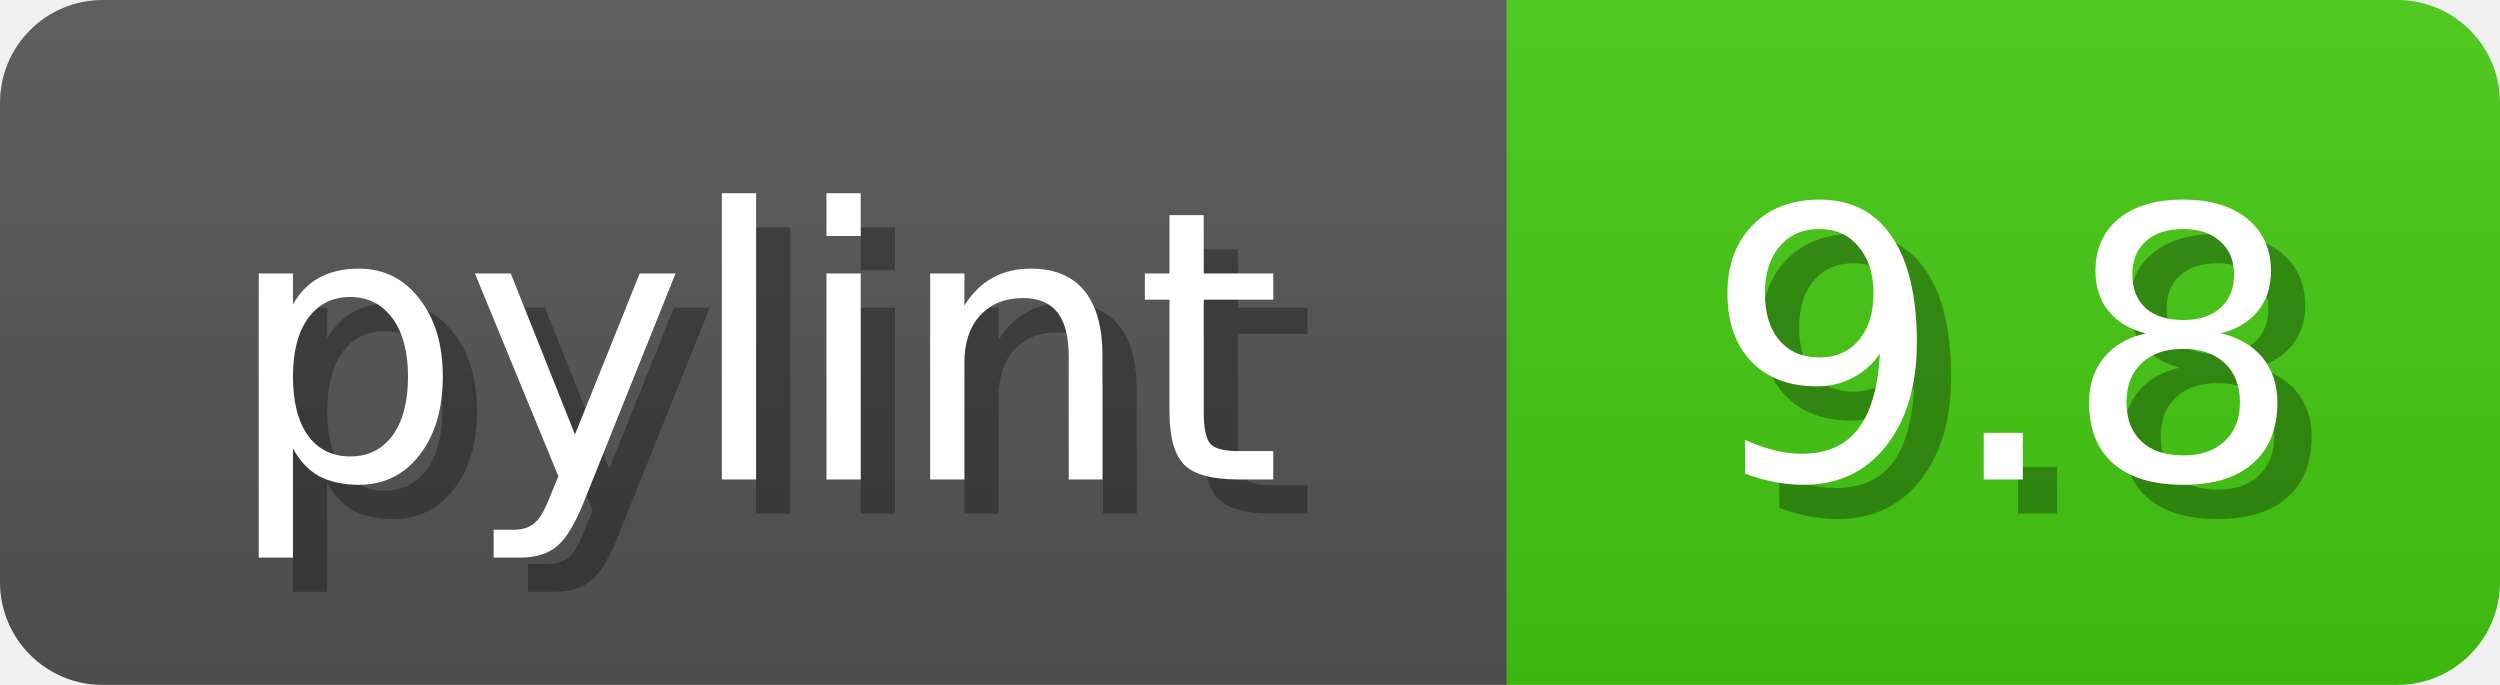
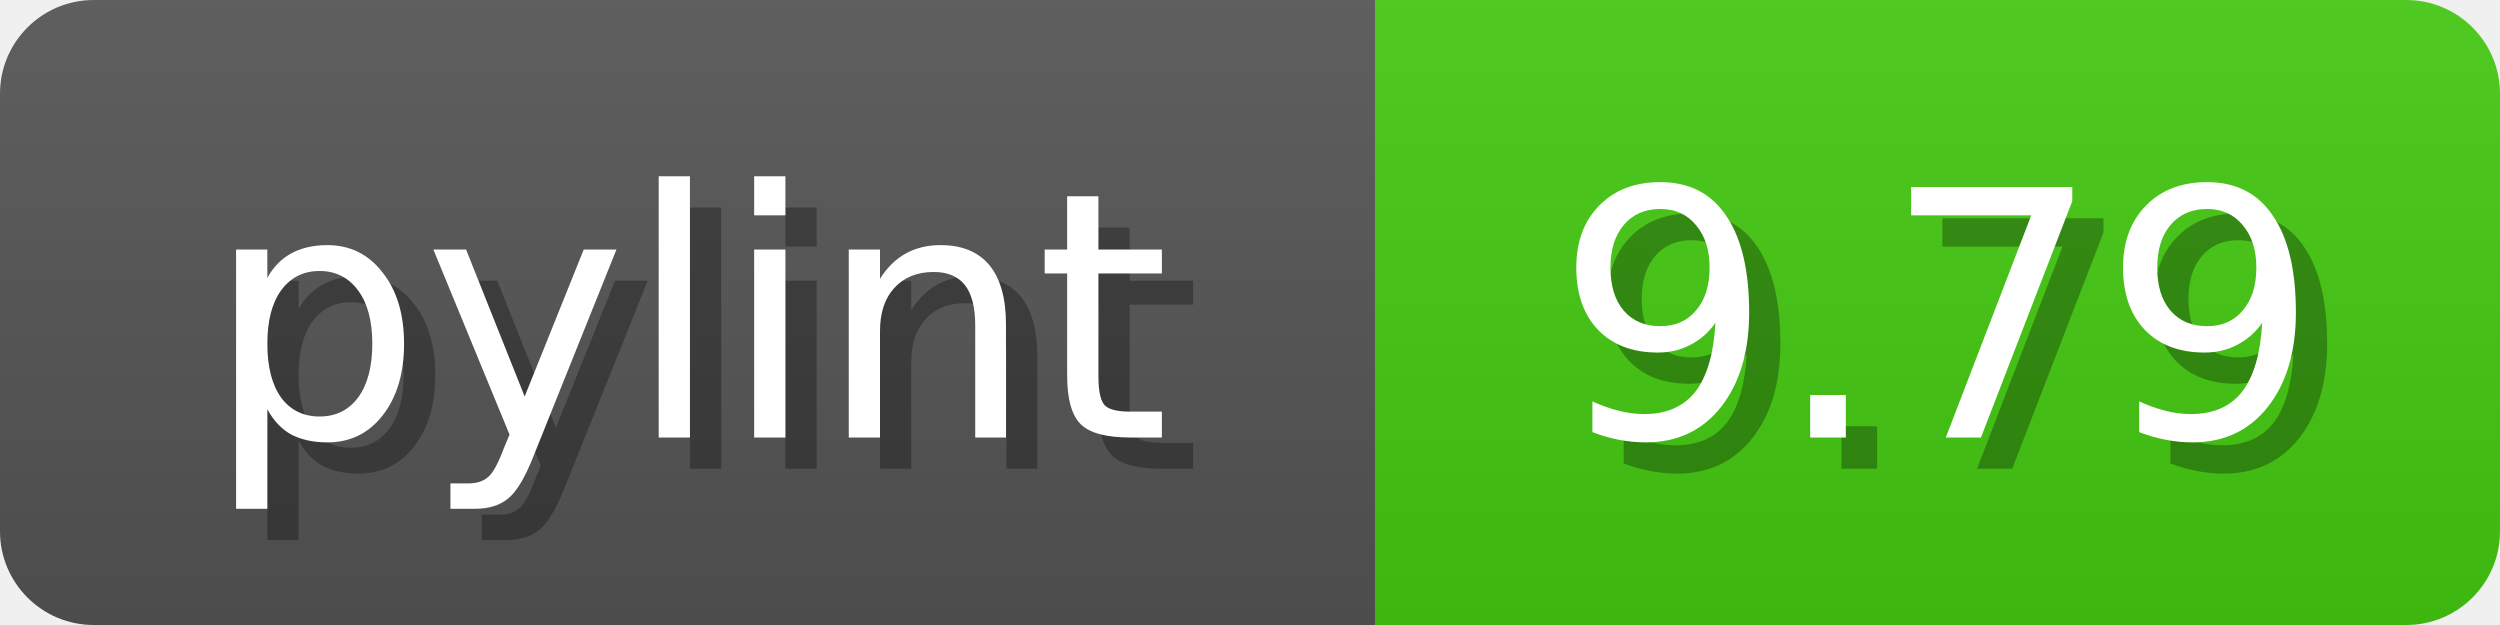
- <svg xmlns="http://www.w3.org/2000/svg" width="73" height="20">
+ <svg xmlns="http://www.w3.org/2000/svg" width="80" height="20">
  <linearGradient id="b" x2="0" y2="100%">
    <stop offset="0" stop-color="#bbb" stop-opacity=".1" />
    <stop offset="1" stop-opacity=".1" />
  </linearGradient>
  <mask id="anybadge_1">
-     <rect width="73" height="20" rx="3" fill="#fff" />
+     <rect width="80" height="20" rx="3" fill="#fff" />
  </mask>
  <g mask="url(#anybadge_1)">
    <path fill="#555" d="M0 0h44v20H0z" />
-     <path fill="#4c1" d="M44 0h29v20H44z" />
-     <path fill="url(#b)" d="M0 0h73v20H0z" />
+     <path fill="#4c1" d="M44 0h36v20H44z" />
+     <path fill="url(#b)" d="M0 0h80v20H0z" />
  </g>
  <g fill="#fff" text-anchor="middle" font-family="DejaVu Sans,Verdana,Geneva,sans-serif" font-size="11">
    <text x="23.0" y="15" fill="#010101" fill-opacity=".3">pylint</text>
    <text x="22.0" y="14">pylint</text>
  </g>
  <g fill="#fff" text-anchor="middle" font-family="DejaVu Sans,Verdana,Geneva,sans-serif" font-size="11">
-     <text x="59.5" y="15" fill="#010101" fill-opacity=".3">9.8</text>
-     <text x="58.5" y="14">9.8</text>
+     <text x="63.0" y="15" fill="#010101" fill-opacity=".3">9.79</text>
+     <text x="62.0" y="14">9.79</text>
  </g>
</svg>
